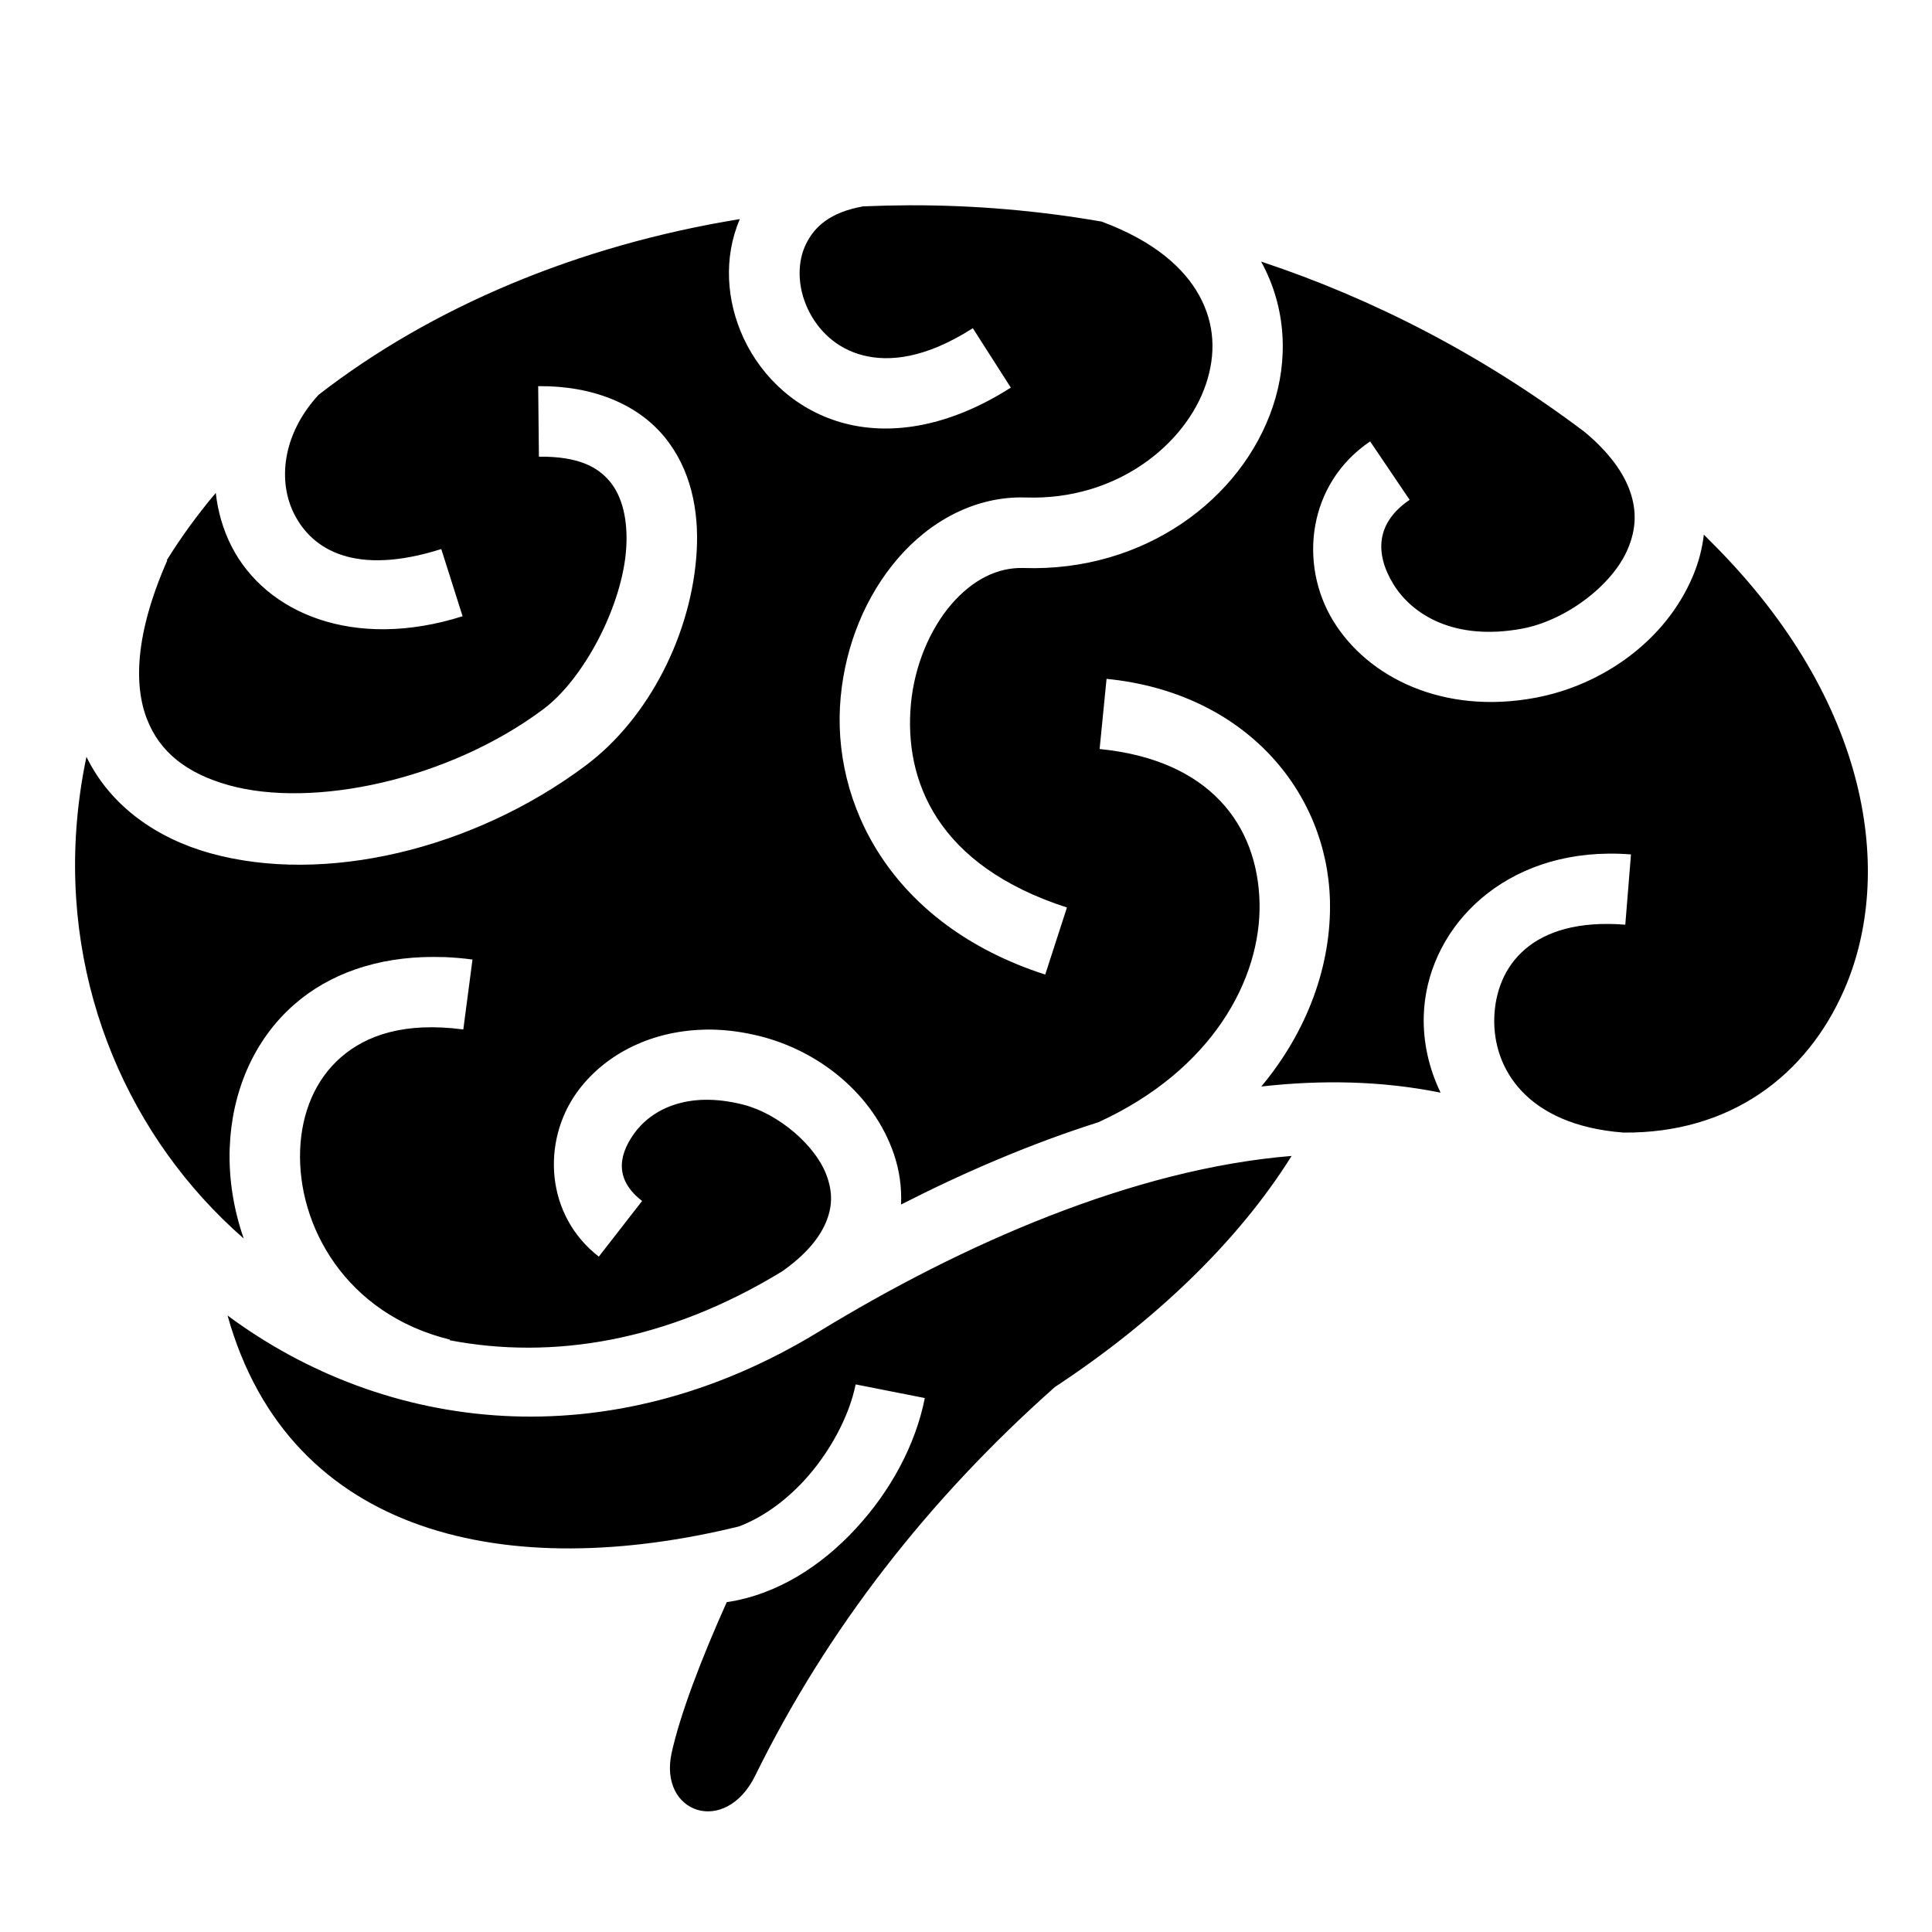
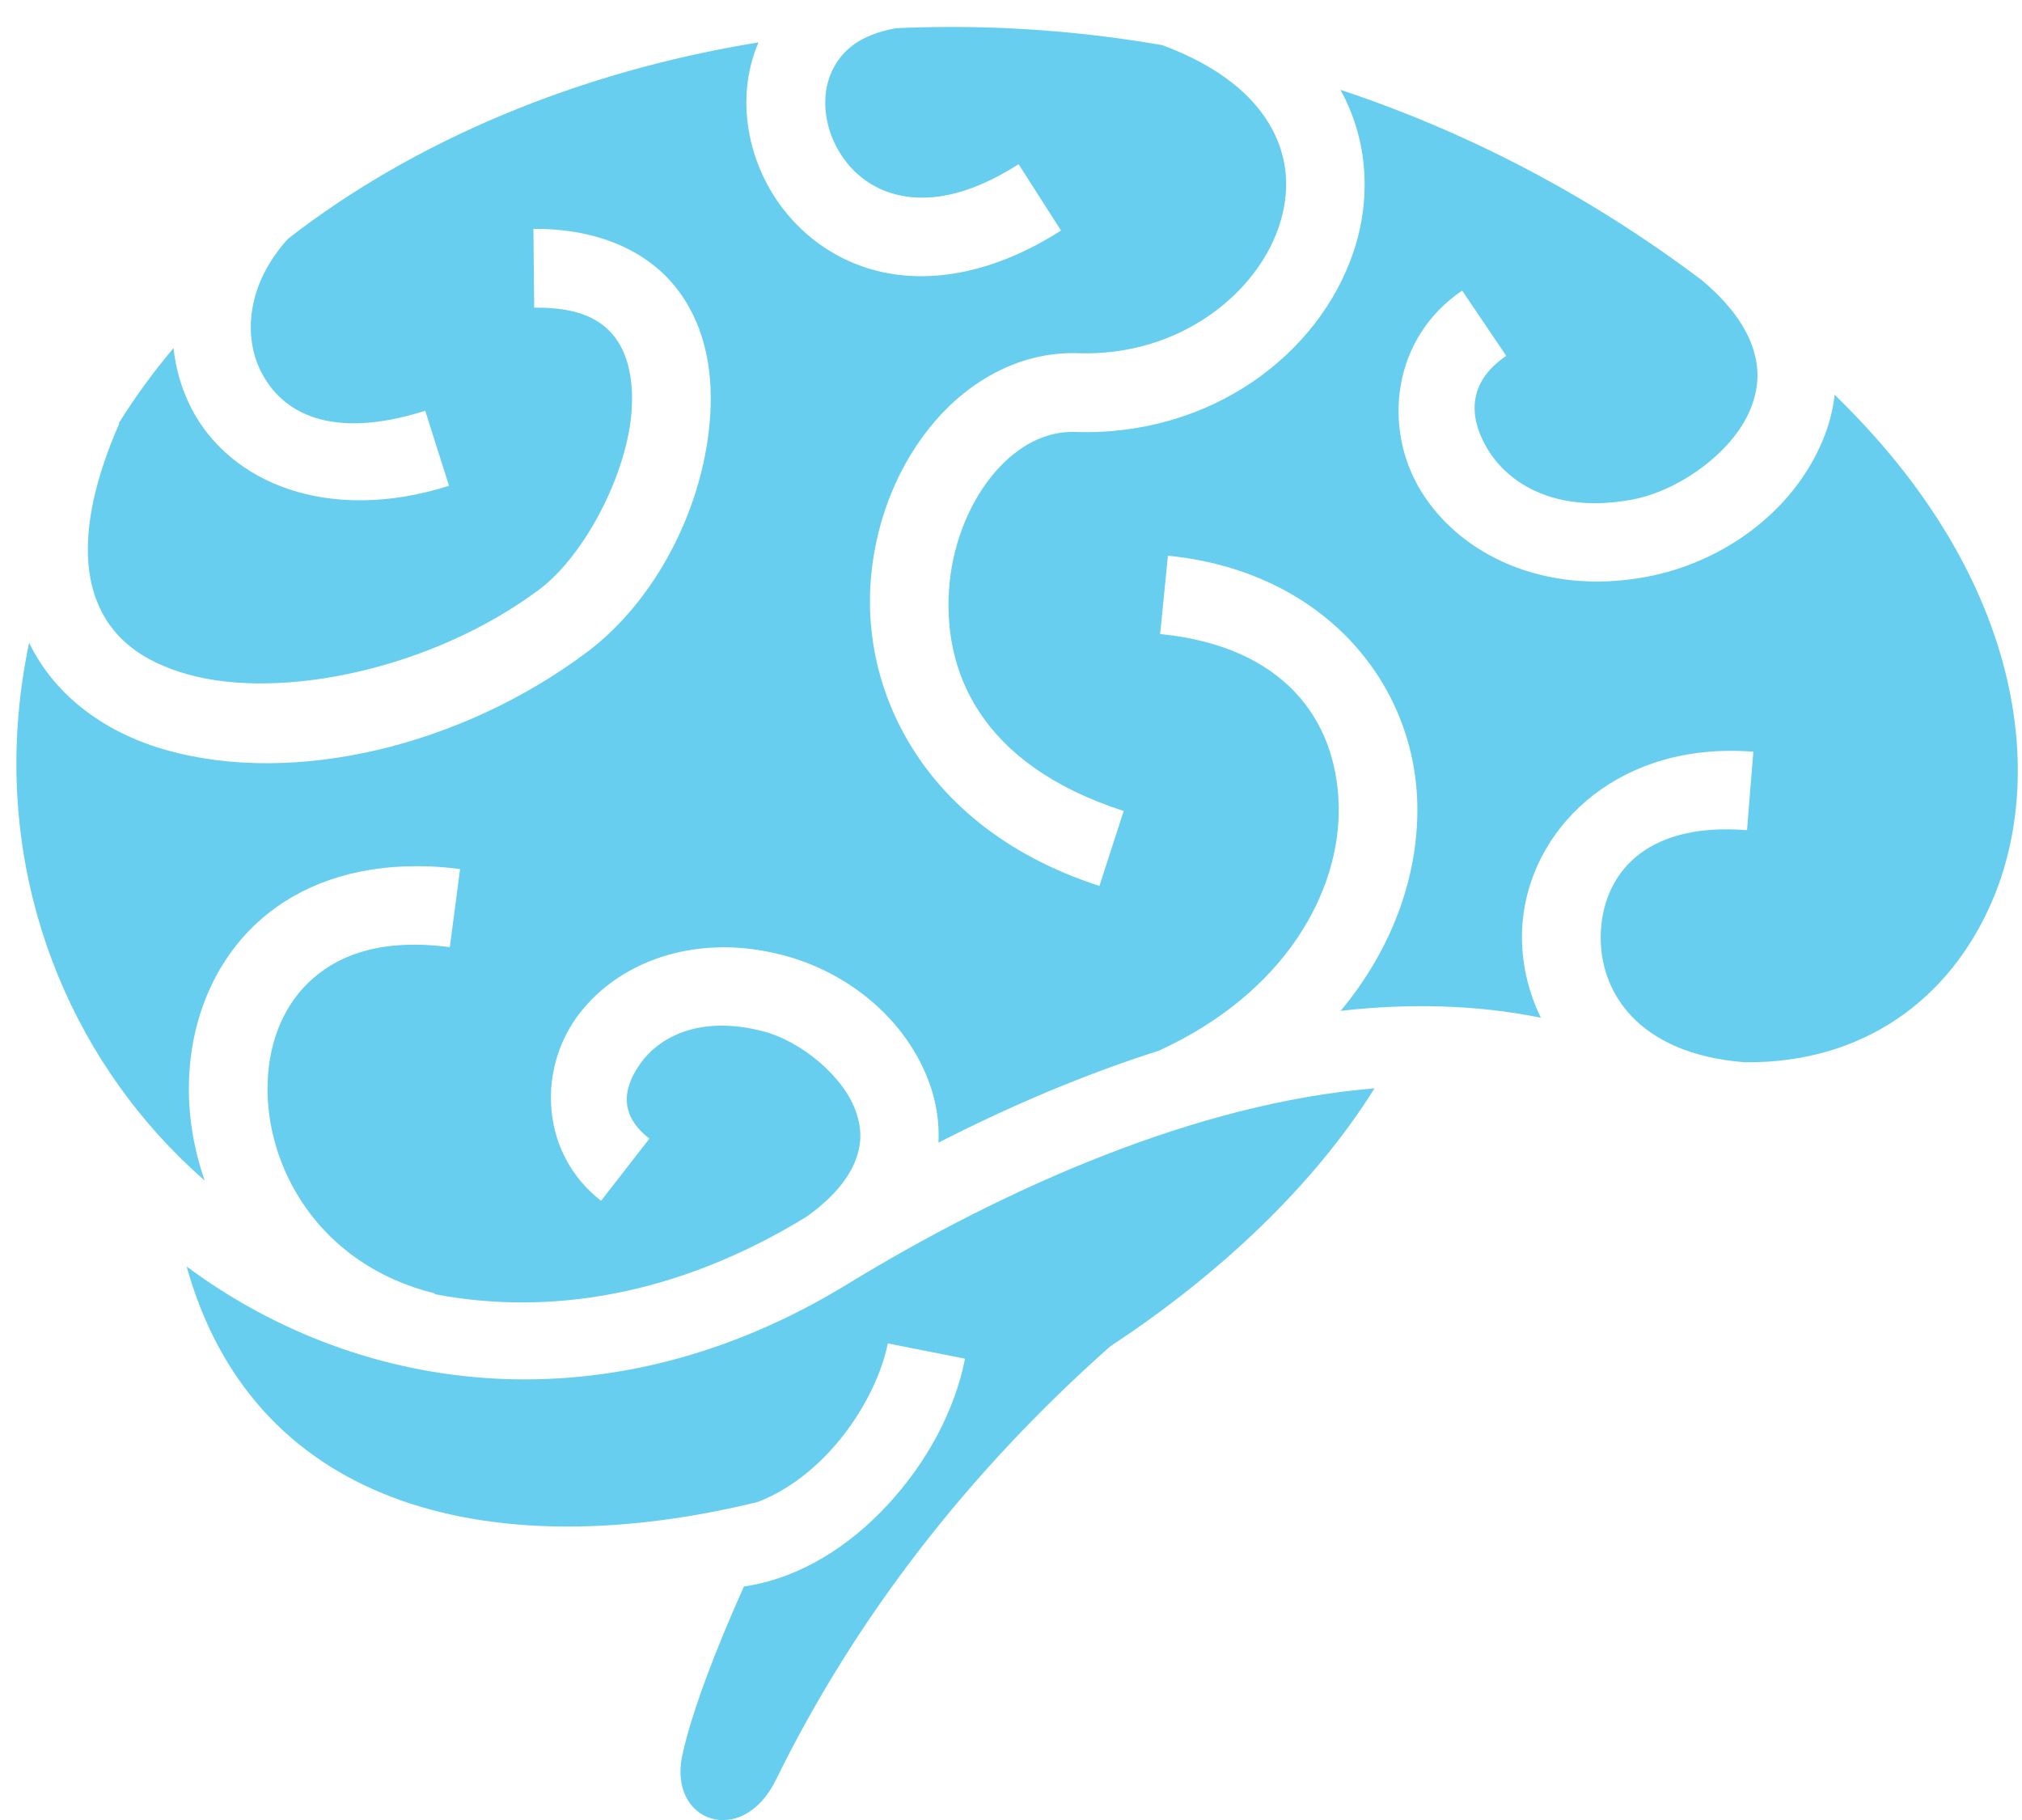
- <svg xmlns="http://www.w3.org/2000/svg" width="32" height="32" viewBox="0 0 32 32" fill="none">
-   <path d="M15.066 3.4C14.81 3.401 14.553 3.407 14.297 3.418C13.746 3.516 13.492 3.757 13.354 4.033C13.201 4.338 13.207 4.747 13.377 5.111C13.547 5.476 13.858 5.774 14.293 5.885C14.728 5.996 15.326 5.939 16.113 5.436L16.742 6.42C15.754 7.052 14.797 7.219 14.004 7.016C13.211 6.813 12.623 6.258 12.318 5.605C12.032 4.991 11.979 4.269 12.254 3.629C9.572 4.063 7.143 5.091 5.277 6.539C4.664 7.207 4.604 7.983 4.873 8.514C5.175 9.109 5.886 9.544 7.309 9.094L7.662 10.207C5.876 10.772 4.404 10.17 3.832 9.043C3.693 8.768 3.608 8.471 3.574 8.164C3.273 8.521 3.002 8.893 2.762 9.279L2.77 9.283C2.231 10.509 2.219 11.358 2.434 11.91C2.648 12.462 3.098 12.812 3.791 13.006C5.177 13.392 7.42 12.926 9 11.746C9.676 11.241 10.317 10.016 10.373 9.066C10.401 8.591 10.3 8.216 10.102 7.976C9.903 7.737 9.585 7.557 8.926 7.564L8.914 6.396C9.82 6.387 10.555 6.694 11 7.23C11.445 7.767 11.579 8.459 11.539 9.135C11.46 10.487 10.752 11.895 9.699 12.681C7.832 14.076 5.366 14.657 3.479 14.131C2.604 13.887 1.831 13.357 1.432 12.535C0.835 15.376 1.702 18.014 3.352 19.84C3.567 20.078 3.797 20.304 4.037 20.514C3.865 20.021 3.786 19.507 3.805 19.008C3.838 18.112 4.185 17.236 4.881 16.631C5.452 16.134 6.24 15.848 7.184 15.85C7.247 15.85 7.311 15.851 7.375 15.853C7.522 15.86 7.673 15.872 7.826 15.893L7.674 17.051C6.7 16.923 6.067 17.146 5.647 17.512C5.226 17.878 4.994 18.425 4.971 19.051C4.925 20.302 5.725 21.764 7.451 22.188L7.449 22.199C9.149 22.524 11.045 22.223 12.949 21.061C12.95 21.06 12.952 21.059 12.953 21.059C13.35 20.78 13.563 20.508 13.668 20.273C13.792 19.996 13.79 19.755 13.701 19.496C13.525 18.978 12.893 18.445 12.313 18.297C11.375 18.057 10.779 18.387 10.5 18.779C10.221 19.172 10.204 19.558 10.635 19.892L9.918 20.814C9.031 20.125 8.975 18.909 9.549 18.102C9.98 17.496 10.736 17.081 11.647 17.055C11.685 17.053 11.723 17.053 11.762 17.053C12.031 17.055 12.311 17.092 12.602 17.166C13.571 17.414 14.467 18.121 14.807 19.119C14.898 19.387 14.937 19.669 14.924 19.951C15.968 19.418 17.07 18.944 18.192 18.588C20.076 17.727 20.893 16.217 20.862 14.945C20.829 13.665 20.037 12.586 18.213 12.406L18.328 11.244C20.62 11.471 21.982 13.11 22.028 14.916C22.054 15.968 21.668 17.064 20.891 17.996C21.895 17.883 22.894 17.902 23.861 18.098C23.665 17.693 23.569 17.255 23.582 16.82C23.625 15.443 24.796 14.158 26.637 14.139C26.763 14.137 26.889 14.142 27.014 14.152L26.92 15.316C25.362 15.191 24.776 16.009 24.75 16.857C24.724 17.696 25.284 18.635 26.889 18.759C28.658 18.775 29.926 17.816 30.547 16.39C31.379 14.482 30.984 11.621 28.369 9.004C28.32 8.954 28.271 8.904 28.221 8.855C28.194 9.088 28.134 9.316 28.043 9.533C27.59 10.62 26.529 11.354 25.426 11.558C23.905 11.841 22.658 11.224 22.082 10.283C21.507 9.342 21.658 8.011 22.694 7.311L23.348 8.279C22.791 8.656 22.768 9.166 23.078 9.674C23.389 10.181 24.089 10.621 25.213 10.412C25.92 10.281 26.707 9.704 26.965 9.084C27.094 8.774 27.119 8.468 26.991 8.117C26.886 7.832 26.666 7.507 26.258 7.164L26.246 7.154C24.539 5.868 22.725 4.942 20.887 4.332C20.888 4.334 20.89 4.336 20.891 4.338C21.309 5.101 21.34 5.968 21.082 6.734C20.568 8.267 18.953 9.475 16.955 9.408C16.521 9.394 16.108 9.603 15.756 10.011C15.405 10.42 15.148 11.019 15.088 11.656C14.969 12.931 15.521 14.336 17.672 15.031L17.312 16.142C14.745 15.313 13.761 13.296 13.924 11.549C14.005 10.675 14.343 9.864 14.871 9.25C15.399 8.636 16.151 8.212 16.994 8.24C18.497 8.29 19.639 7.36 19.975 6.361C20.142 5.862 20.121 5.365 19.865 4.898C19.617 4.445 19.126 3.997 18.246 3.67C17.196 3.488 16.132 3.397 15.066 3.4ZM21.392 19.146C18.773 19.36 15.932 20.609 13.562 22.057C10.064 24.194 6.382 23.727 3.769 21.789C4.797 25.467 8.439 26.213 12.238 25.283C12.618 25.14 12.992 24.875 13.311 24.531C13.752 24.056 14.071 23.439 14.172 22.93L15.318 23.156C15.165 23.93 14.751 24.698 14.168 25.326C13.609 25.929 12.88 26.411 12.037 26.537C11.614 27.479 11.266 28.392 11.125 29.031C10.903 30.035 12.013 30.42 12.51 29.408C13.699 26.987 15.377 24.831 17.473 22.973C19.102 21.901 20.498 20.579 21.393 19.146H21.392Z" fill="black" />
+ <svg xmlns="http://www.w3.org/2000/svg" width="30" height="27" viewBox="0 0 30 27" fill="none">
+   <path d="M14.066 0.4C13.81 0.401 13.553 0.407 13.297 0.418C12.746 0.516 12.492 0.757 12.354 1.033C12.201 1.338 12.207 1.747 12.377 2.111C12.547 2.476 12.858 2.774 13.293 2.885C13.728 2.996 14.326 2.939 15.113 2.436L15.742 3.42C14.754 4.052 13.797 4.219 13.004 4.016C12.211 3.813 11.623 3.258 11.318 2.605C11.032 1.991 10.979 1.269 11.254 0.629C8.572 1.063 6.143 2.091 4.277 3.539C3.664 4.207 3.604 4.983 3.873 5.514C4.175 6.109 4.886 6.544 6.309 6.094L6.662 7.207C4.876 7.772 3.404 7.17 2.832 6.043C2.693 5.768 2.608 5.471 2.574 5.164C2.273 5.521 2.002 5.893 1.762 6.279L1.77 6.283C1.231 7.509 1.219 8.358 1.434 8.91C1.648 9.462 2.098 9.812 2.791 10.006C4.177 10.392 6.42 9.926 8 8.746C8.676 8.241 9.317 7.016 9.373 6.066C9.401 5.591 9.3 5.216 9.102 4.976C8.903 4.737 8.585 4.557 7.926 4.564L7.914 3.396C8.82 3.387 9.555 3.694 10 4.23C10.445 4.767 10.579 5.459 10.539 6.135C10.46 7.487 9.752 8.895 8.699 9.682C6.832 11.076 4.366 11.657 2.479 11.131C1.604 10.887 0.83 10.357 0.432 9.535C-0.165 12.376 0.702 15.014 2.352 16.84C2.567 17.078 2.797 17.304 3.037 17.514C2.865 17.021 2.786 16.507 2.805 16.008C2.838 15.112 3.185 14.236 3.881 13.631C4.452 13.134 5.24 12.848 6.184 12.85C6.247 12.85 6.311 12.851 6.375 12.853C6.522 12.86 6.673 12.872 6.826 12.893L6.674 14.051C5.7 13.923 5.067 14.146 4.647 14.512C4.226 14.877 3.994 15.425 3.971 16.051C3.925 17.302 4.725 18.764 6.451 19.188L6.449 19.199C8.149 19.524 10.045 19.223 11.949 18.061C11.95 18.06 11.952 18.059 11.953 18.059C12.35 17.78 12.563 17.508 12.668 17.273C12.792 16.996 12.79 16.755 12.701 16.496C12.525 15.978 11.893 15.445 11.313 15.297C10.375 15.057 9.779 15.387 9.5 15.779C9.221 16.172 9.204 16.558 9.635 16.892L8.918 17.814C8.031 17.125 7.975 15.909 8.549 15.101C8.98 14.496 9.736 14.081 10.647 14.055C10.685 14.053 10.723 14.053 10.762 14.053C11.031 14.055 11.311 14.092 11.602 14.166C12.571 14.414 13.467 15.121 13.807 16.119C13.898 16.387 13.937 16.669 13.924 16.951C14.968 16.418 16.07 15.944 17.192 15.588C19.076 14.726 19.893 13.217 19.862 11.945C19.829 10.665 19.037 9.587 17.213 9.406L17.328 8.244C19.62 8.471 20.982 10.11 21.028 11.916C21.054 12.968 20.668 14.064 19.891 14.996C20.895 14.883 21.894 14.902 22.861 15.098C22.665 14.693 22.569 14.255 22.582 13.82C22.625 12.443 23.796 11.158 25.637 11.139C25.763 11.137 25.889 11.142 26.014 11.152L25.92 12.316C24.362 12.191 23.776 13.009 23.75 13.857C23.724 14.696 24.284 15.635 25.889 15.759C27.658 15.775 28.926 14.816 29.547 13.39C30.379 11.482 29.984 8.621 27.369 6.004C27.32 5.954 27.271 5.904 27.221 5.855C27.194 6.088 27.134 6.316 27.043 6.533C26.59 7.62 25.529 8.353 24.426 8.558C22.905 8.841 21.658 8.224 21.082 7.283C20.507 6.342 20.658 5.011 21.694 4.311L22.348 5.279C21.791 5.656 21.768 6.166 22.078 6.674C22.389 7.181 23.089 7.621 24.213 7.412C24.92 7.281 25.707 6.704 25.965 6.084C26.094 5.774 26.119 5.468 25.991 5.117C25.886 4.832 25.666 4.507 25.258 4.164L25.246 4.154C23.539 2.868 21.725 1.942 19.887 1.332C19.888 1.334 19.89 1.336 19.891 1.338C20.309 2.101 20.34 2.968 20.082 3.734C19.568 5.267 17.953 6.475 15.955 6.408C15.521 6.394 15.108 6.603 14.756 7.012C14.405 7.42 14.148 8.019 14.088 8.656C13.969 9.931 14.521 11.336 16.672 12.031L16.312 13.143C13.745 12.313 12.761 10.296 12.924 8.549C13.005 7.675 13.343 6.864 13.871 6.25C14.399 5.636 15.151 5.212 15.994 5.24C17.497 5.29 18.639 4.36 18.975 3.361C19.142 2.862 19.121 2.365 18.865 1.898C18.617 1.445 18.126 0.997 17.246 0.67C16.196 0.488 15.132 0.397 14.066 0.4ZM20.392 16.146C17.773 16.36 14.932 17.609 12.562 19.057C9.064 21.194 5.382 20.727 2.769 18.789C3.797 22.467 7.439 23.213 11.238 22.283C11.618 22.14 11.992 21.875 12.311 21.531C12.752 21.056 13.071 20.439 13.172 19.93L14.318 20.156C14.165 20.93 13.751 21.698 13.168 22.326C12.609 22.929 11.88 23.411 11.037 23.537C10.614 24.479 10.266 25.392 10.125 26.031C9.903 27.035 11.013 27.42 11.51 26.408C12.699 23.987 14.377 21.831 16.473 19.973C18.102 18.901 19.498 17.579 20.393 16.146H20.392Z" fill="#67CEEF" />
</svg>
